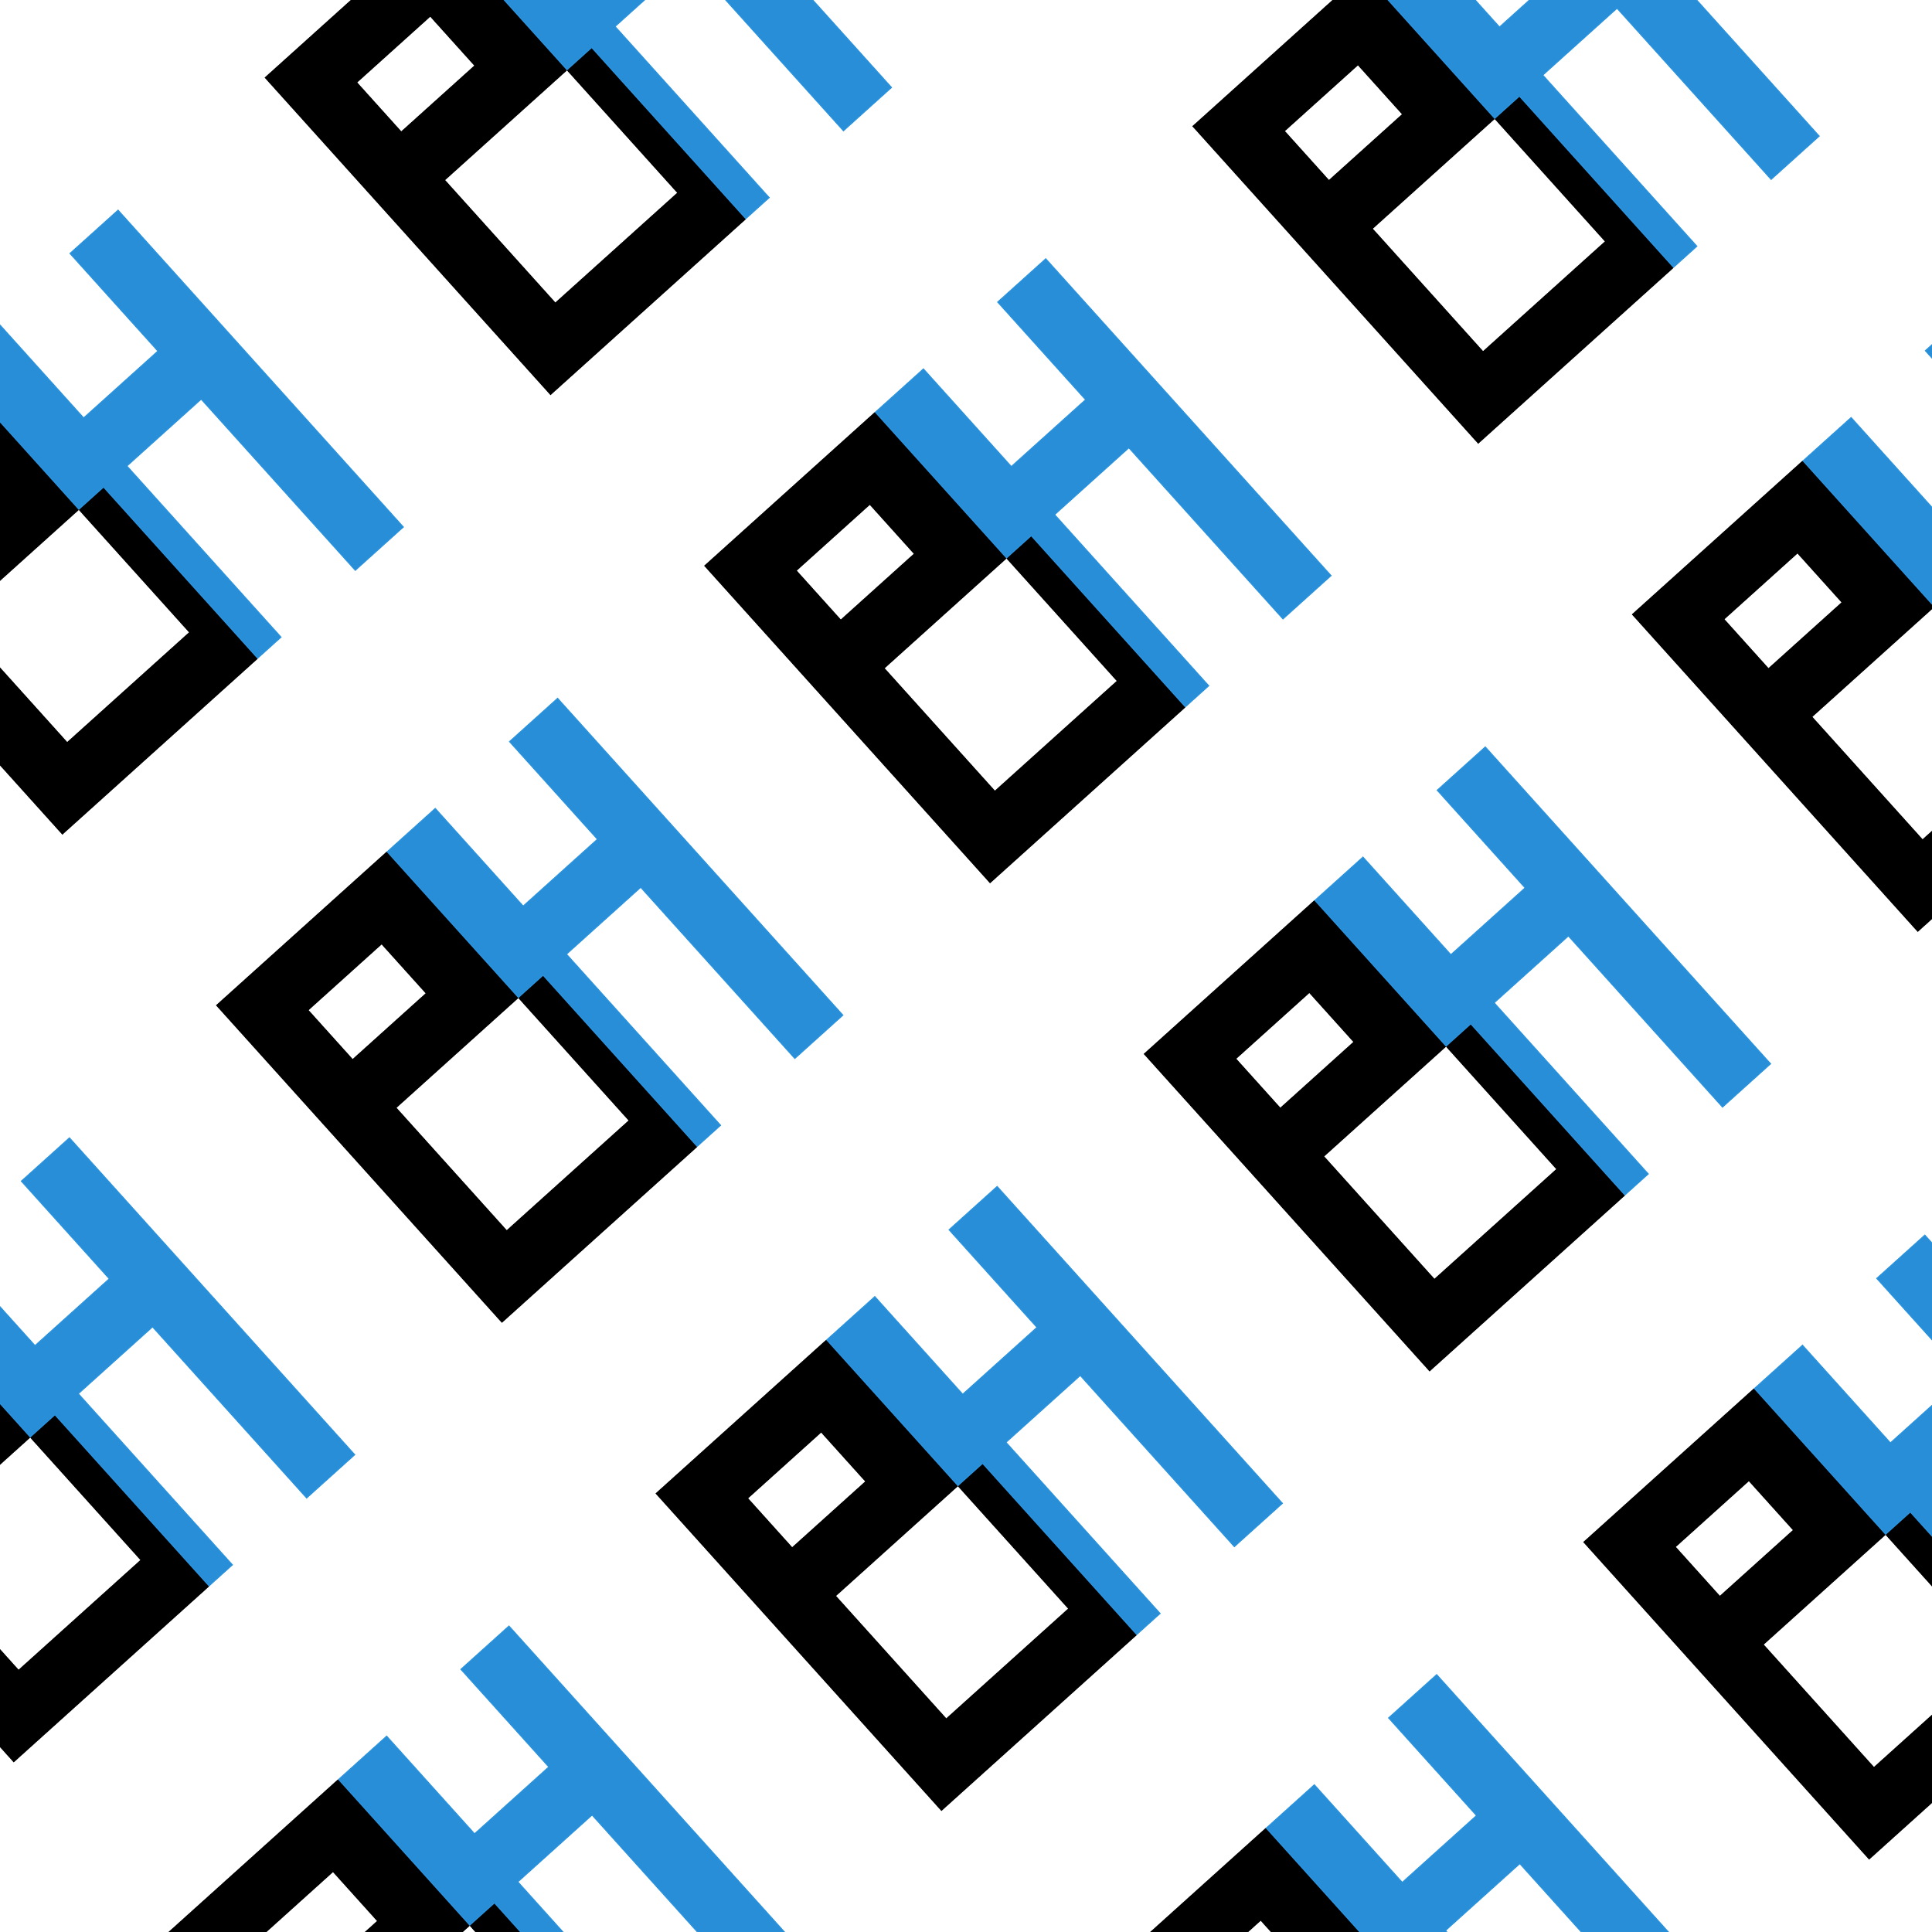
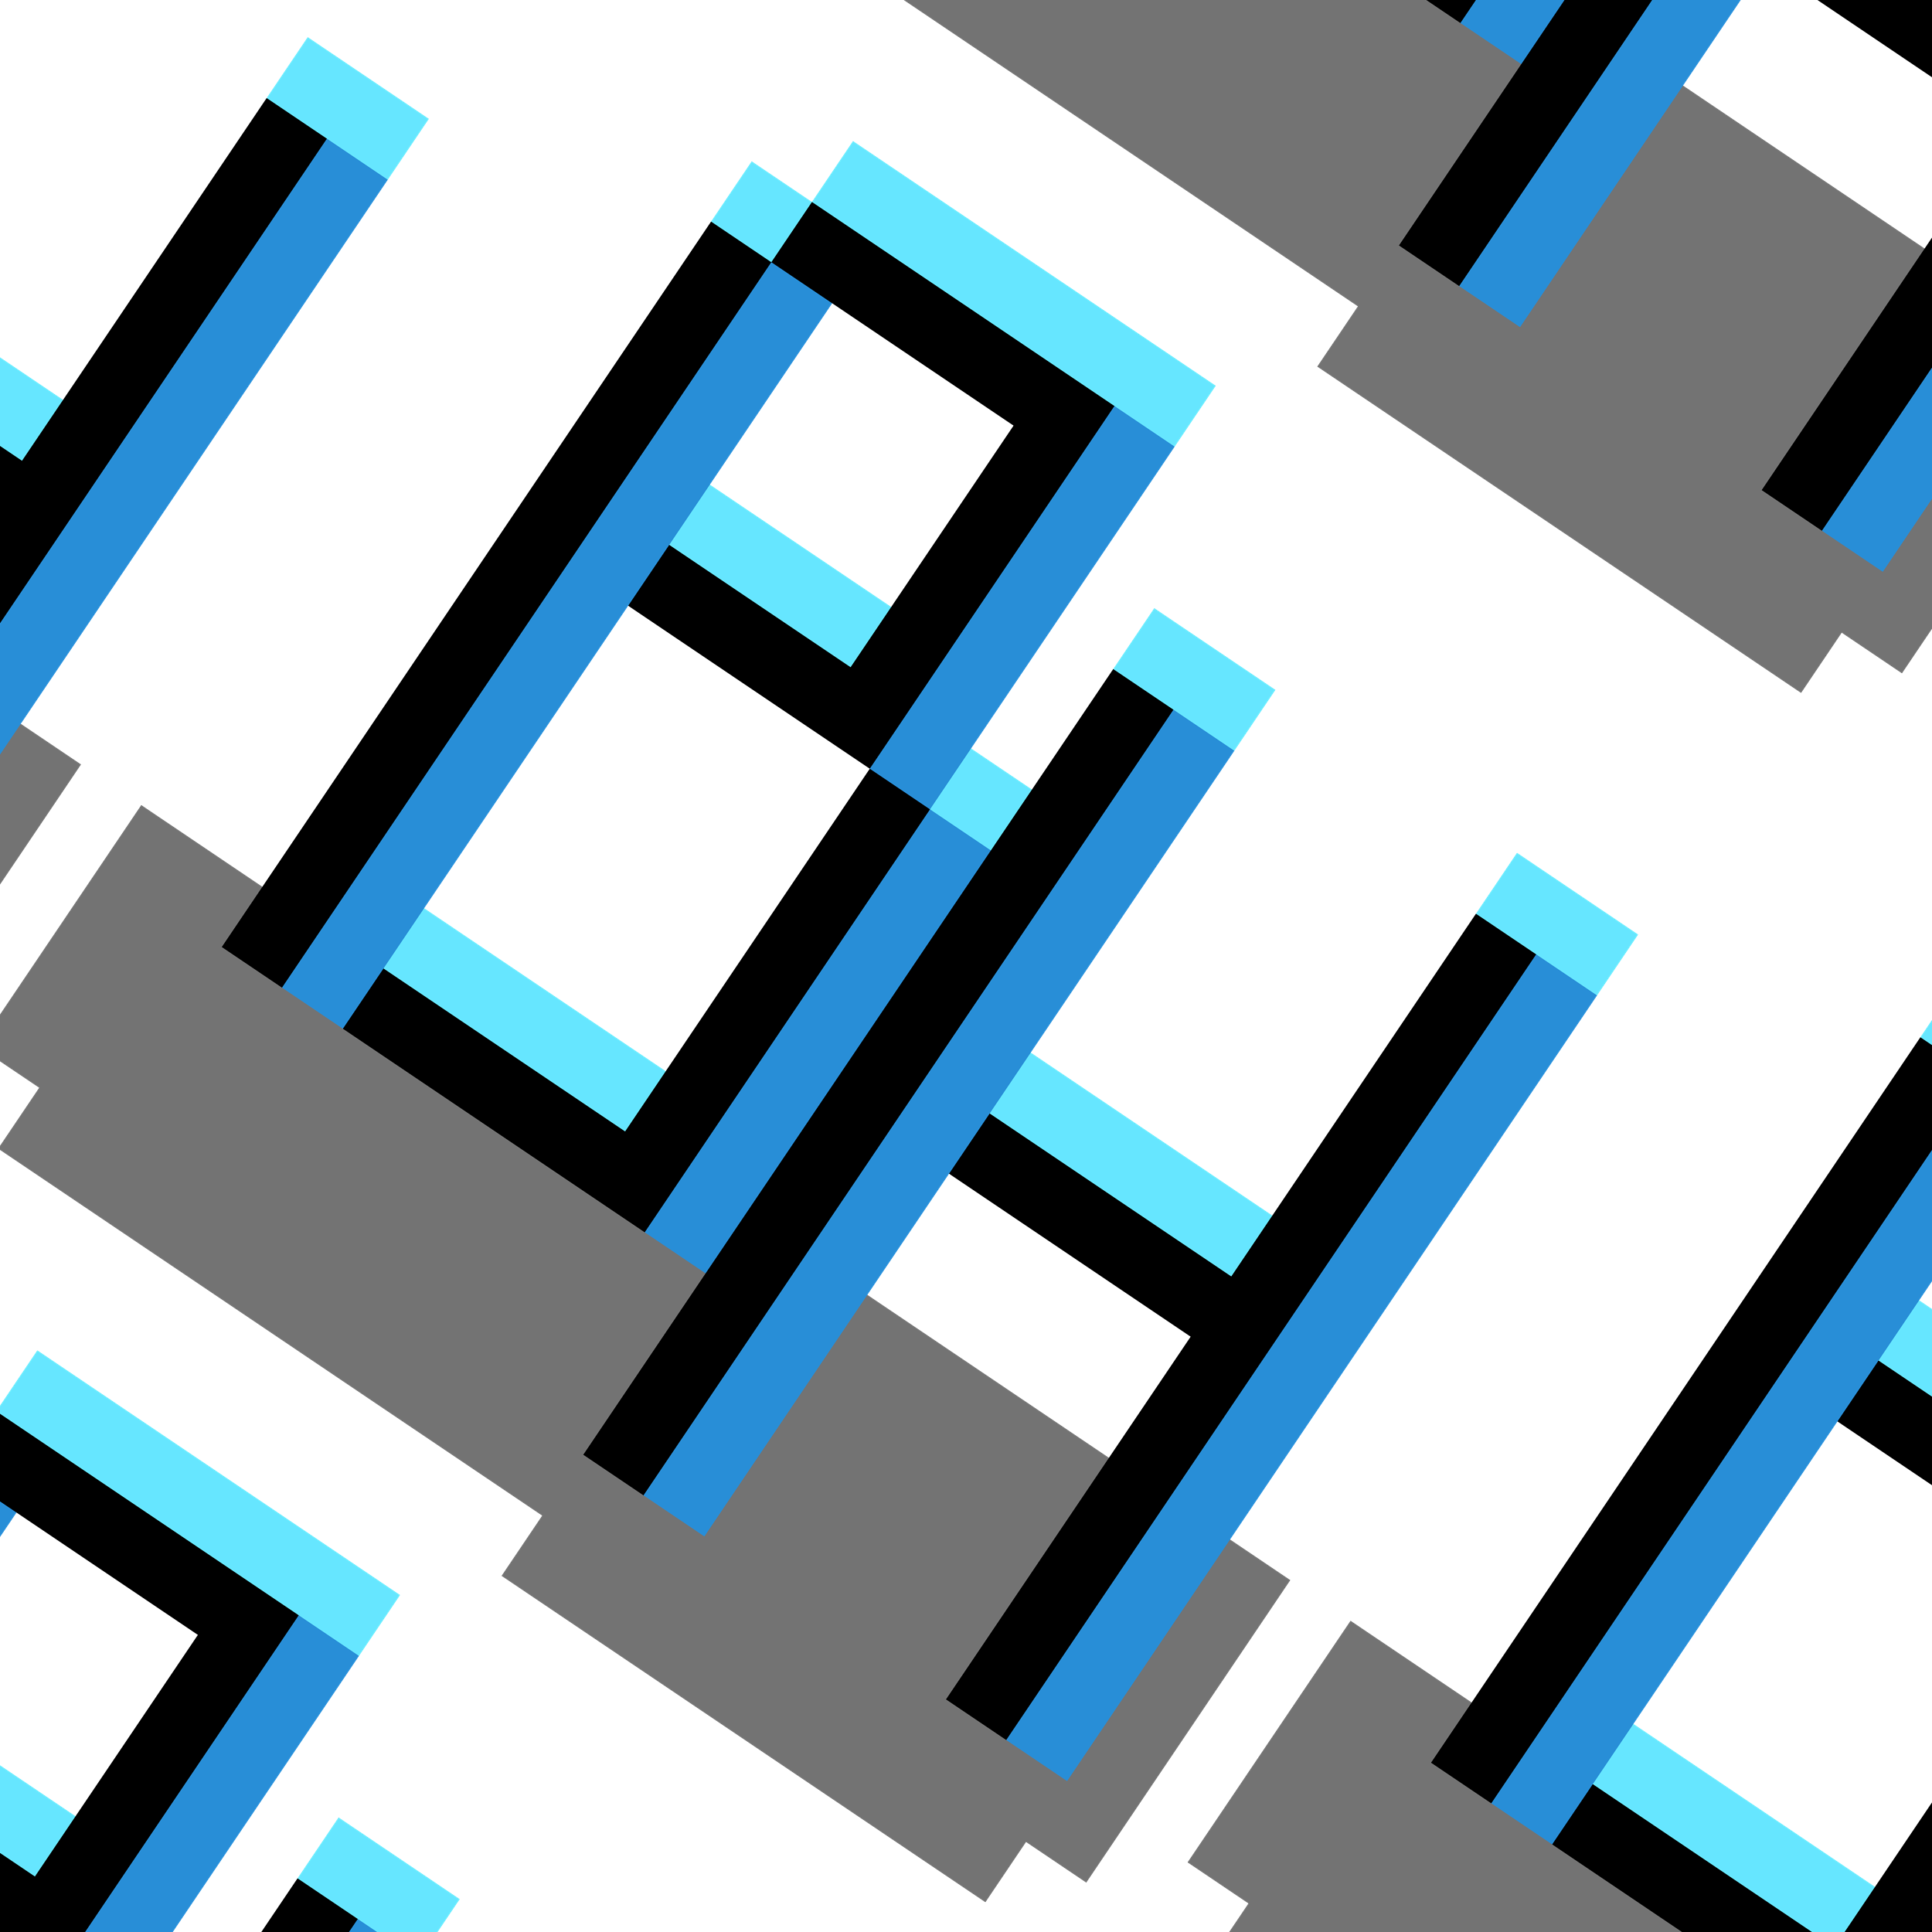
<svg xmlns="http://www.w3.org/2000/svg" version="1.1" viewBox="0 0 800 800" preserveAspectRatio="xMidYMid slice">
  <defs>
-     <pattern id="pppixelate-pattern" width="20" height="20" patternUnits="userSpaceOnUse" patternTransform="translate(-322 0) scale(13.6) rotate(318)" shape-rendering="crispEdges">
-       <rect width="1" height="1" x="2" y="3" fill="hsl(0, 0%, 0%)" />
+     <pattern id="pppixelate-pattern" width="20" height="20" patternUnits="userSpaceOnUse" patternTransform="translate(270 -34) scale(30.2) rotate(34)" shape-rendering="crispEdges">
+       <rect width="1" height="1" x="4" y="1" fill="hsl(190, 100%, 70%)" />
+       <rect width="1" height="1" x="5" y="1" fill="hsl(190, 100%, 70%)" />
+       <rect width="1" height="1" x="6" y="1" fill="hsl(190, 100%, 70%)" />
+       <rect width="1" height="1" x="7" y="1" fill="hsl(190, 100%, 70%)" />
+       <rect width="1" height="1" x="8" y="1" fill="hsl(190, 100%, 70%)" />
+       <rect width="1" height="1" x="9" y="1" fill="hsl(190, 100%, 70%)" />
+       <rect width="1" height="1" x="3" y="2" fill="hsl(190, 100%, 70%)" />
+       <rect width="1" height="1" x="4" y="2" fill="hsl(0, 0%, 0%)" />
+       <rect width="1" height="1" x="5" y="2" fill="hsl(0, 0%, 0%)" />
+       <rect width="1" height="1" x="6" y="2" fill="hsl(0, 0%, 0%)" />
+       <rect width="1" height="1" x="7" y="2" fill="hsl(0, 0%, 0%)" />
+       <rect width="1" height="1" x="8" y="2" fill="hsl(0, 0%, 0%)" />
+       <rect width="1" height="1" x="9" y="2" fill="hsl(205, 69%, 50%)" />
      <rect width="1" height="1" x="3" y="3" fill="hsl(0, 0%, 0%)" />
-       <rect width="1" height="1" x="4" y="3" fill="hsl(0, 0%, 0%)" />
-       <rect width="1" height="1" x="5" y="3" fill="hsl(0, 0%, 0%)" />
-       <rect width="1" height="1" x="6" y="3" fill="hsl(0, 0%, 0%)" />
-       <rect width="1" height="1" x="7" y="3" fill="hsl(0, 0%, 0%)" />
+       <rect width="1" height="1" x="4" y="3" fill="hsl(205, 69%, 50%)" />
      <rect width="1" height="1" x="8" y="3" fill="hsl(0, 0%, 0%)" />
      <rect width="1" height="1" x="9" y="3" fill="hsl(205, 69%, 50%)" />
-       <rect width="1" height="1" x="10" y="3" fill="hsl(205, 69%, 50%)" />
-       <rect width="1" height="1" x="14" y="3" fill="hsl(205, 69%, 50%)" />
-       <rect width="1" height="1" x="15" y="3" fill="hsl(205, 69%, 50%)" />
-       <rect width="1" height="1" x="2" y="4" fill="hsl(0, 0%, 0%)" />
      <rect width="1" height="1" x="3" y="4" fill="hsl(0, 0%, 0%)" />
-       <rect width="1" height="1" x="4" y="4" fill="hsl(0, 0%, 0%)" />
-       <rect width="1" height="1" x="5" y="4" fill="hsl(0, 0%, 0%)" />
-       <rect width="1" height="1" x="6" y="4" fill="hsl(0, 0%, 0%)" />
-       <rect width="1" height="1" x="7" y="4" fill="hsl(0, 0%, 0%)" />
+       <rect width="1" height="1" x="4" y="4" fill="hsl(205, 69%, 50%)" />
      <rect width="1" height="1" x="8" y="4" fill="hsl(0, 0%, 0%)" />
      <rect width="1" height="1" x="9" y="4" fill="hsl(205, 69%, 50%)" />
-       <rect width="1" height="1" x="10" y="4" fill="hsl(205, 69%, 50%)" />
-       <rect width="1" height="1" x="14" y="4" fill="hsl(205, 69%, 50%)" />
-       <rect width="1" height="1" x="15" y="4" fill="hsl(205, 69%, 50%)" />
-       <rect width="1" height="1" x="2" y="5" fill="hsl(0, 0%, 0%)" />
+       <rect width="1" height="1" x="11" y="4" fill="hsl(190, 100%, 70%)" />
+       <rect width="1" height="1" x="12" y="4" fill="hsl(190, 100%, 70%)" />
+       <rect width="1" height="1" x="17" y="4" fill="hsl(190, 100%, 70%)" />
+       <rect width="1" height="1" x="18" y="4" fill="hsl(190, 100%, 70%)" />
      <rect width="1" height="1" x="3" y="5" fill="hsl(0, 0%, 0%)" />
-       <rect width="1" height="1" x="7" y="5" fill="hsl(0, 0%, 0%)" />
+       <rect width="1" height="1" x="4" y="5" fill="hsl(205, 69%, 50%)" />
      <rect width="1" height="1" x="8" y="5" fill="hsl(0, 0%, 0%)" />
      <rect width="1" height="1" x="9" y="5" fill="hsl(205, 69%, 50%)" />
-       <rect width="1" height="1" x="10" y="5" fill="hsl(205, 69%, 50%)" />
-       <rect width="1" height="1" x="14" y="5" fill="hsl(205, 69%, 50%)" />
-       <rect width="1" height="1" x="15" y="5" fill="hsl(205, 69%, 50%)" />
-       <rect width="1" height="1" x="2" y="6" fill="hsl(0, 0%, 0%)" />
+       <rect width="1" height="1" x="11" y="5" fill="hsl(0, 0%, 0%)" />
+       <rect width="1" height="1" x="12" y="5" fill="hsl(205, 69%, 50%)" />
+       <rect width="1" height="1" x="17" y="5" fill="hsl(0, 0%, 0%)" />
+       <rect width="1" height="1" x="18" y="5" fill="hsl(205, 69%, 50%)" />
      <rect width="1" height="1" x="3" y="6" fill="hsl(0, 0%, 0%)" />
-       <rect width="1" height="1" x="7" y="6" fill="hsl(0, 0%, 0%)" />
+       <rect width="1" height="1" x="4" y="6" fill="hsl(205, 69%, 50%)" />
+       <rect width="1" height="1" x="5" y="6" fill="hsl(190, 100%, 70%)" />
+       <rect width="1" height="1" x="6" y="6" fill="hsl(190, 100%, 70%)" />
+       <rect width="1" height="1" x="7" y="6" fill="hsl(190, 100%, 70%)" />
      <rect width="1" height="1" x="8" y="6" fill="hsl(0, 0%, 0%)" />
      <rect width="1" height="1" x="9" y="6" fill="hsl(205, 69%, 50%)" />
-       <rect width="1" height="1" x="10" y="6" fill="hsl(205, 69%, 50%)" />
-       <rect width="1" height="1" x="14" y="6" fill="hsl(205, 69%, 50%)" />
-       <rect width="1" height="1" x="15" y="6" fill="hsl(205, 69%, 50%)" />
-       <rect width="1" height="1" x="2" y="7" fill="hsl(0, 0%, 0%)" />
+       <rect width="1" height="1" x="11" y="6" fill="hsl(0, 0%, 0%)" />
+       <rect width="1" height="1" x="12" y="6" fill="hsl(205, 69%, 50%)" />
+       <rect width="1" height="1" x="17" y="6" fill="hsl(0, 0%, 0%)" />
+       <rect width="1" height="1" x="18" y="6" fill="hsl(205, 69%, 50%)" />
      <rect width="1" height="1" x="3" y="7" fill="hsl(0, 0%, 0%)" />
-       <rect width="1" height="1" x="4" y="7" fill="hsl(0, 0%, 0%)" />
+       <rect width="1" height="1" x="4" y="7" fill="hsl(205, 69%, 50%)" />
      <rect width="1" height="1" x="5" y="7" fill="hsl(0, 0%, 0%)" />
      <rect width="1" height="1" x="6" y="7" fill="hsl(0, 0%, 0%)" />
      <rect width="1" height="1" x="7" y="7" fill="hsl(0, 0%, 0%)" />
      <rect width="1" height="1" x="8" y="7" fill="hsl(0, 0%, 0%)" />
      <rect width="1" height="1" x="9" y="7" fill="hsl(205, 69%, 50%)" />
-       <rect width="1" height="1" x="10" y="7" fill="hsl(205, 69%, 50%)" />
-       <rect width="1" height="1" x="11" y="7" fill="hsl(205, 69%, 50%)" />
+       <rect width="1" height="1" x="10" y="7" fill="hsl(190, 100%, 70%)" />
+       <rect width="1" height="1" x="11" y="7" fill="hsl(0, 0%, 0%)" />
      <rect width="1" height="1" x="12" y="7" fill="hsl(205, 69%, 50%)" />
-       <rect width="1" height="1" x="13" y="7" fill="hsl(205, 69%, 50%)" />
-       <rect width="1" height="1" x="14" y="7" fill="hsl(205, 69%, 50%)" />
-       <rect width="1" height="1" x="15" y="7" fill="hsl(205, 69%, 50%)" />
-       <rect width="1" height="1" x="2" y="8" fill="hsl(0, 0%, 0%)" />
+       <rect width="1" height="1" x="17" y="7" fill="hsl(0, 0%, 0%)" />
+       <rect width="1" height="1" x="18" y="7" fill="hsl(205, 69%, 50%)" />
      <rect width="1" height="1" x="3" y="8" fill="hsl(0, 0%, 0%)" />
-       <rect width="1" height="1" x="4" y="8" fill="hsl(0, 0%, 0%)" />
-       <rect width="1" height="1" x="5" y="8" fill="hsl(0, 0%, 0%)" />
-       <rect width="1" height="1" x="6" y="8" fill="hsl(0, 0%, 0%)" />
-       <rect width="1" height="1" x="7" y="8" fill="hsl(0, 0%, 0%)" />
-       <rect width="1" height="1" x="8" y="8" fill="hsl(0, 0%, 0%)" />
-       <rect width="1" height="1" x="9" y="8" fill="hsl(205, 69%, 50%)" />
+       <rect width="1" height="1" x="4" y="8" fill="hsl(205, 69%, 50%)" />
+       <rect width="1" height="1" x="9" y="8" fill="hsl(0, 0%, 0%)" />
      <rect width="1" height="1" x="10" y="8" fill="hsl(205, 69%, 50%)" />
-       <rect width="1" height="1" x="11" y="8" fill="hsl(205, 69%, 50%)" />
+       <rect width="1" height="1" x="11" y="8" fill="hsl(0, 0%, 0%)" />
      <rect width="1" height="1" x="12" y="8" fill="hsl(205, 69%, 50%)" />
-       <rect width="1" height="1" x="13" y="8" fill="hsl(205, 69%, 50%)" />
-       <rect width="1" height="1" x="14" y="8" fill="hsl(205, 69%, 50%)" />
-       <rect width="1" height="1" x="15" y="8" fill="hsl(205, 69%, 50%)" />
-       <rect width="1" height="1" x="2" y="9" fill="hsl(0, 0%, 0%)" />
+       <rect width="1" height="1" x="17" y="8" fill="hsl(0, 0%, 0%)" />
+       <rect width="1" height="1" x="18" y="8" fill="hsl(205, 69%, 50%)" />
      <rect width="1" height="1" x="3" y="9" fill="hsl(0, 0%, 0%)" />
+       <rect width="1" height="1" x="4" y="9" fill="hsl(205, 69%, 50%)" />
      <rect width="1" height="1" x="9" y="9" fill="hsl(0, 0%, 0%)" />
      <rect width="1" height="1" x="10" y="9" fill="hsl(205, 69%, 50%)" />
-       <rect width="1" height="1" x="14" y="9" fill="hsl(205, 69%, 50%)" />
-       <rect width="1" height="1" x="15" y="9" fill="hsl(205, 69%, 50%)" />
-       <rect width="1" height="1" x="2" y="10" fill="hsl(0, 0%, 0%)" />
+       <rect width="1" height="1" x="11" y="9" fill="hsl(0, 0%, 0%)" />
+       <rect width="1" height="1" x="12" y="9" fill="hsl(205, 69%, 50%)" />
+       <rect width="1" height="1" x="17" y="9" fill="hsl(0, 0%, 0%)" />
+       <rect width="1" height="1" x="18" y="9" fill="hsl(205, 69%, 50%)" />
      <rect width="1" height="1" x="3" y="10" fill="hsl(0, 0%, 0%)" />
+       <rect width="1" height="1" x="4" y="10" fill="hsl(205, 69%, 50%)" />
      <rect width="1" height="1" x="9" y="10" fill="hsl(0, 0%, 0%)" />
      <rect width="1" height="1" x="10" y="10" fill="hsl(205, 69%, 50%)" />
-       <rect width="1" height="1" x="14" y="10" fill="hsl(205, 69%, 50%)" />
-       <rect width="1" height="1" x="15" y="10" fill="hsl(205, 69%, 50%)" />
-       <rect width="1" height="1" x="2" y="11" fill="hsl(0, 0%, 0%)" />
+       <rect width="1" height="1" x="11" y="10" fill="hsl(0, 0%, 0%)" />
+       <rect width="1" height="1" x="12" y="10" fill="hsl(205, 69%, 50%)" />
+       <rect width="1" height="1" x="13" y="10" fill="hsl(190, 100%, 70%)" />
+       <rect width="1" height="1" x="14" y="10" fill="hsl(190, 100%, 70%)" />
+       <rect width="1" height="1" x="15" y="10" fill="hsl(190, 100%, 70%)" />
+       <rect width="1" height="1" x="16" y="10" fill="hsl(190, 100%, 70%)" />
+       <rect width="1" height="1" x="17" y="10" fill="hsl(0, 0%, 0%)" />
+       <rect width="1" height="1" x="18" y="10" fill="hsl(205, 69%, 50%)" />
      <rect width="1" height="1" x="3" y="11" fill="hsl(0, 0%, 0%)" />
+       <rect width="1" height="1" x="4" y="11" fill="hsl(205, 69%, 50%)" />
      <rect width="1" height="1" x="9" y="11" fill="hsl(0, 0%, 0%)" />
      <rect width="1" height="1" x="10" y="11" fill="hsl(205, 69%, 50%)" />
-       <rect width="1" height="1" x="14" y="11" fill="hsl(205, 69%, 50%)" />
-       <rect width="1" height="1" x="15" y="11" fill="hsl(205, 69%, 50%)" />
-       <rect width="1" height="1" x="2" y="12" fill="hsl(0, 0%, 0%)" />
+       <rect width="1" height="1" x="11" y="11" fill="hsl(0, 0%, 0%)" />
+       <rect width="1" height="1" x="12" y="11" fill="hsl(205, 69%, 50%)" />
+       <rect width="1" height="1" x="13" y="11" fill="hsl(0, 0%, 0%)" />
+       <rect width="1" height="1" x="14" y="11" fill="hsl(0, 0%, 0%)" />
+       <rect width="1" height="1" x="15" y="11" fill="hsl(0, 0%, 0%)" />
+       <rect width="1" height="1" x="16" y="11" fill="hsl(0, 0%, 0%)" />
+       <rect width="1" height="1" x="17" y="11" fill="hsl(0, 0%, 0%)" />
+       <rect width="1" height="1" x="18" y="11" fill="hsl(205, 69%, 50%)" />
      <rect width="1" height="1" x="3" y="12" fill="hsl(0, 0%, 0%)" />
+       <rect width="1" height="1" x="4" y="12" fill="hsl(205, 69%, 50%)" />
      <rect width="1" height="1" x="9" y="12" fill="hsl(0, 0%, 0%)" />
      <rect width="1" height="1" x="10" y="12" fill="hsl(205, 69%, 50%)" />
-       <rect width="1" height="1" x="14" y="12" fill="hsl(205, 69%, 50%)" />
-       <rect width="1" height="1" x="15" y="12" fill="hsl(205, 69%, 50%)" />
-       <rect width="1" height="1" x="2" y="13" fill="hsl(0, 0%, 0%)" />
+       <rect width="1" height="1" x="11" y="12" fill="hsl(0, 0%, 0%)" />
+       <rect width="1" height="1" x="12" y="12" fill="hsl(205, 69%, 50%)" />
+       <rect width="1" height="1" x="17" y="12" fill="hsl(0, 0%, 0%)" />
+       <rect width="1" height="1" x="18" y="12" fill="hsl(205, 69%, 50%)" />
      <rect width="1" height="1" x="3" y="13" fill="hsl(0, 0%, 0%)" />
+       <rect width="1" height="1" x="4" y="13" fill="hsl(205, 69%, 50%)" />
+       <rect width="1" height="1" x="5" y="13" fill="hsl(190, 100%, 70%)" />
+       <rect width="1" height="1" x="6" y="13" fill="hsl(190, 100%, 70%)" />
+       <rect width="1" height="1" x="7" y="13" fill="hsl(190, 100%, 70%)" />
+       <rect width="1" height="1" x="8" y="13" fill="hsl(190, 100%, 70%)" />
      <rect width="1" height="1" x="9" y="13" fill="hsl(0, 0%, 0%)" />
      <rect width="1" height="1" x="10" y="13" fill="hsl(205, 69%, 50%)" />
-       <rect width="1" height="1" x="14" y="13" fill="hsl(205, 69%, 50%)" />
-       <rect width="1" height="1" x="15" y="13" fill="hsl(205, 69%, 50%)" />
-       <rect width="1" height="1" x="2" y="14" fill="hsl(0, 0%, 0%)" />
+       <rect width="1" height="1" x="11" y="13" fill="hsl(0, 0%, 0%)" />
+       <rect width="1" height="1" x="12" y="13" fill="hsl(205, 69%, 50%)" />
+       <rect width="1" height="1" x="17" y="13" fill="hsl(0, 0%, 0%)" />
+       <rect width="1" height="1" x="18" y="13" fill="hsl(205, 69%, 50%)" />
+       <rect width="1" height="1" x="1" y="14" fill="hsl(0, 0%, 45%)" />
+       <rect width="1" height="1" x="2" y="14" fill="hsl(0, 0%, 45%)" />
      <rect width="1" height="1" x="3" y="14" fill="hsl(0, 0%, 0%)" />
-       <rect width="1" height="1" x="4" y="14" fill="hsl(0, 0%, 0%)" />
+       <rect width="1" height="1" x="4" y="14" fill="hsl(205, 69%, 50%)" />
      <rect width="1" height="1" x="5" y="14" fill="hsl(0, 0%, 0%)" />
      <rect width="1" height="1" x="6" y="14" fill="hsl(0, 0%, 0%)" />
      <rect width="1" height="1" x="7" y="14" fill="hsl(0, 0%, 0%)" />
      <rect width="1" height="1" x="8" y="14" fill="hsl(0, 0%, 0%)" />
      <rect width="1" height="1" x="9" y="14" fill="hsl(0, 0%, 0%)" />
      <rect width="1" height="1" x="10" y="14" fill="hsl(205, 69%, 50%)" />
-       <rect width="1" height="1" x="14" y="14" fill="hsl(205, 69%, 50%)" />
-       <rect width="1" height="1" x="15" y="14" fill="hsl(205, 69%, 50%)" />
-       <rect width="1" height="1" x="2" y="15" fill="hsl(0, 0%, 0%)" />
-       <rect width="1" height="1" x="3" y="15" fill="hsl(0, 0%, 0%)" />
-       <rect width="1" height="1" x="4" y="15" fill="hsl(0, 0%, 0%)" />
-       <rect width="1" height="1" x="5" y="15" fill="hsl(0, 0%, 0%)" />
-       <rect width="1" height="1" x="6" y="15" fill="hsl(0, 0%, 0%)" />
-       <rect width="1" height="1" x="7" y="15" fill="hsl(0, 0%, 0%)" />
-       <rect width="1" height="1" x="8" y="15" fill="hsl(0, 0%, 0%)" />
-       <rect width="1" height="1" x="9" y="15" fill="hsl(0, 0%, 0%)" />
-       <rect width="1" height="1" x="10" y="15" fill="hsl(205, 69%, 50%)" />
-       <rect width="1" height="1" x="14" y="15" fill="hsl(205, 69%, 50%)" />
-       <rect width="1" height="1" x="15" y="15" fill="hsl(205, 69%, 50%)" />
+       <rect width="1" height="1" x="11" y="14" fill="hsl(0, 0%, 0%)" />
+       <rect width="1" height="1" x="12" y="14" fill="hsl(205, 69%, 50%)" />
+       <rect width="1" height="1" x="13" y="14" fill="hsl(0, 0%, 45%)" />
+       <rect width="1" height="1" x="14" y="14" fill="hsl(0, 0%, 45%)" />
+       <rect width="1" height="1" x="15" y="14" fill="hsl(0, 0%, 45%)" />
+       <rect width="1" height="1" x="16" y="14" fill="hsl(0, 0%, 45%)" />
+       <rect width="1" height="1" x="17" y="14" fill="hsl(0, 0%, 0%)" />
+       <rect width="1" height="1" x="18" y="14" fill="hsl(205, 69%, 50%)" />
+       <rect width="1" height="1" x="19" y="14" fill="hsl(0, 0%, 45%)" />
+       <rect width="1" height="1" x="1" y="15" fill="hsl(0, 0%, 45%)" />
+       <rect width="1" height="1" x="2" y="15" fill="hsl(0, 0%, 45%)" />
+       <rect width="1" height="1" x="3" y="15" fill="hsl(0, 0%, 45%)" />
+       <rect width="1" height="1" x="4" y="15" fill="hsl(0, 0%, 45%)" />
+       <rect width="1" height="1" x="5" y="15" fill="hsl(0, 0%, 45%)" />
+       <rect width="1" height="1" x="6" y="15" fill="hsl(0, 0%, 45%)" />
+       <rect width="1" height="1" x="7" y="15" fill="hsl(0, 0%, 45%)" />
+       <rect width="1" height="1" x="8" y="15" fill="hsl(0, 0%, 45%)" />
+       <rect width="1" height="1" x="9" y="15" fill="hsl(0, 0%, 45%)" />
+       <rect width="1" height="1" x="10" y="15" fill="hsl(0, 0%, 45%)" />
+       <rect width="1" height="1" x="11" y="15" fill="hsl(0, 0%, 0%)" />
+       <rect width="1" height="1" x="12" y="15" fill="hsl(205, 69%, 50%)" />
+       <rect width="1" height="1" x="13" y="15" fill="hsl(0, 0%, 45%)" />
+       <rect width="1" height="1" x="14" y="15" fill="hsl(0, 0%, 45%)" />
+       <rect width="1" height="1" x="15" y="15" fill="hsl(0, 0%, 45%)" />
+       <rect width="1" height="1" x="16" y="15" fill="hsl(0, 0%, 45%)" />
+       <rect width="1" height="1" x="17" y="15" fill="hsl(0, 0%, 0%)" />
+       <rect width="1" height="1" x="18" y="15" fill="hsl(205, 69%, 50%)" />
+       <rect width="1" height="1" x="19" y="15" fill="hsl(0, 0%, 45%)" />
+       <rect width="1" height="1" x="1" y="16" fill="hsl(0, 0%, 45%)" />
+       <rect width="1" height="1" x="2" y="16" fill="hsl(0, 0%, 45%)" />
+       <rect width="1" height="1" x="3" y="16" fill="hsl(0, 0%, 45%)" />
+       <rect width="1" height="1" x="4" y="16" fill="hsl(0, 0%, 45%)" />
+       <rect width="1" height="1" x="5" y="16" fill="hsl(0, 0%, 45%)" />
+       <rect width="1" height="1" x="6" y="16" fill="hsl(0, 0%, 45%)" />
+       <rect width="1" height="1" x="7" y="16" fill="hsl(0, 0%, 45%)" />
+       <rect width="1" height="1" x="8" y="16" fill="hsl(0, 0%, 45%)" />
+       <rect width="1" height="1" x="9" y="16" fill="hsl(0, 0%, 45%)" />
+       <rect width="1" height="1" x="10" y="16" fill="hsl(0, 0%, 45%)" />
+       <rect width="1" height="1" x="11" y="16" fill="hsl(0, 0%, 0%)" />
+       <rect width="1" height="1" x="12" y="16" fill="hsl(205, 69%, 50%)" />
+       <rect width="1" height="1" x="13" y="16" fill="hsl(0, 0%, 45%)" />
+       <rect width="1" height="1" x="14" y="16" fill="hsl(0, 0%, 45%)" />
+       <rect width="1" height="1" x="15" y="16" fill="hsl(0, 0%, 45%)" />
+       <rect width="1" height="1" x="16" y="16" fill="hsl(0, 0%, 45%)" />
+       <rect width="1" height="1" x="17" y="16" fill="hsl(0, 0%, 0%)" />
+       <rect width="1" height="1" x="18" y="16" fill="hsl(205, 69%, 50%)" />
+       <rect width="1" height="1" x="19" y="16" fill="hsl(0, 0%, 45%)" />
+       <rect width="1" height="1" x="1" y="17" fill="hsl(0, 0%, 45%)" />
+       <rect width="1" height="1" x="2" y="17" fill="hsl(0, 0%, 45%)" />
+       <rect width="1" height="1" x="3" y="17" fill="hsl(0, 0%, 45%)" />
+       <rect width="1" height="1" x="4" y="17" fill="hsl(0, 0%, 45%)" />
+       <rect width="1" height="1" x="5" y="17" fill="hsl(0, 0%, 45%)" />
+       <rect width="1" height="1" x="6" y="17" fill="hsl(0, 0%, 45%)" />
+       <rect width="1" height="1" x="7" y="17" fill="hsl(0, 0%, 45%)" />
+       <rect width="1" height="1" x="8" y="17" fill="hsl(0, 0%, 45%)" />
+       <rect width="1" height="1" x="9" y="17" fill="hsl(0, 0%, 45%)" />
+       <rect width="1" height="1" x="10" y="17" fill="hsl(0, 0%, 45%)" />
+       <rect width="1" height="1" x="11" y="17" fill="hsl(0, 0%, 0%)" />
+       <rect width="1" height="1" x="12" y="17" fill="hsl(205, 69%, 50%)" />
+       <rect width="1" height="1" x="13" y="17" fill="hsl(0, 0%, 45%)" />
+       <rect width="1" height="1" x="14" y="17" fill="hsl(0, 0%, 45%)" />
+       <rect width="1" height="1" x="15" y="17" fill="hsl(0, 0%, 45%)" />
+       <rect width="1" height="1" x="16" y="17" fill="hsl(0, 0%, 45%)" />
+       <rect width="1" height="1" x="17" y="17" fill="hsl(0, 0%, 0%)" />
+       <rect width="1" height="1" x="18" y="17" fill="hsl(205, 69%, 50%)" />
+       <rect width="1" height="1" x="19" y="17" fill="hsl(0, 0%, 45%)" />
+       <rect width="1" height="1" x="2" y="18" fill="hsl(0, 0%, 45%)" />
+       <rect width="1" height="1" x="3" y="18" fill="hsl(0, 0%, 45%)" />
+       <rect width="1" height="1" x="4" y="18" fill="hsl(0, 0%, 45%)" />
+       <rect width="1" height="1" x="5" y="18" fill="hsl(0, 0%, 45%)" />
+       <rect width="1" height="1" x="6" y="18" fill="hsl(0, 0%, 45%)" />
+       <rect width="1" height="1" x="7" y="18" fill="hsl(0, 0%, 45%)" />
+       <rect width="1" height="1" x="8" y="18" fill="hsl(0, 0%, 45%)" />
+       <rect width="1" height="1" x="9" y="18" fill="hsl(0, 0%, 45%)" />
+       <rect width="1" height="1" x="10" y="18" fill="hsl(0, 0%, 45%)" />
+       <rect width="1" height="1" x="11" y="18" fill="hsl(0, 0%, 45%)" />
+       <rect width="1" height="1" x="12" y="18" fill="hsl(0, 0%, 45%)" />
+       <rect width="1" height="1" x="13" y="18" fill="hsl(0, 0%, 45%)" />
+       <rect width="1" height="1" x="14" y="18" fill="hsl(0, 0%, 45%)" />
+       <rect width="1" height="1" x="15" y="18" fill="hsl(0, 0%, 45%)" />
+       <rect width="1" height="1" x="16" y="18" fill="hsl(0, 0%, 45%)" />
+       <rect width="1" height="1" x="17" y="18" fill="hsl(0, 0%, 45%)" />
+       <rect width="1" height="1" x="18" y="18" fill="hsl(0, 0%, 45%)" />
+       <rect width="1" height="1" x="19" y="18" fill="hsl(0, 0%, 45%)" />
+       <rect width="1" height="1" x="11" y="19" fill="hsl(0, 0%, 45%)" />
+       <rect width="1" height="1" x="12" y="19" fill="hsl(0, 0%, 45%)" />
+       <rect width="1" height="1" x="13" y="19" fill="hsl(0, 0%, 45%)" />
+       <rect width="1" height="1" x="14" y="19" fill="hsl(0, 0%, 45%)" />
+       <rect width="1" height="1" x="15" y="19" fill="hsl(0, 0%, 45%)" />
+       <rect width="1" height="1" x="16" y="19" fill="hsl(0, 0%, 45%)" />
+       <rect width="1" height="1" x="17" y="19" fill="hsl(0, 0%, 45%)" />
+       <rect width="1" height="1" x="18" y="19" fill="hsl(0, 0%, 45%)" />
    </pattern>
  </defs>
  <rect width="100%" height="100%" fill="url(#pppixelate-pattern)" />
</svg>
